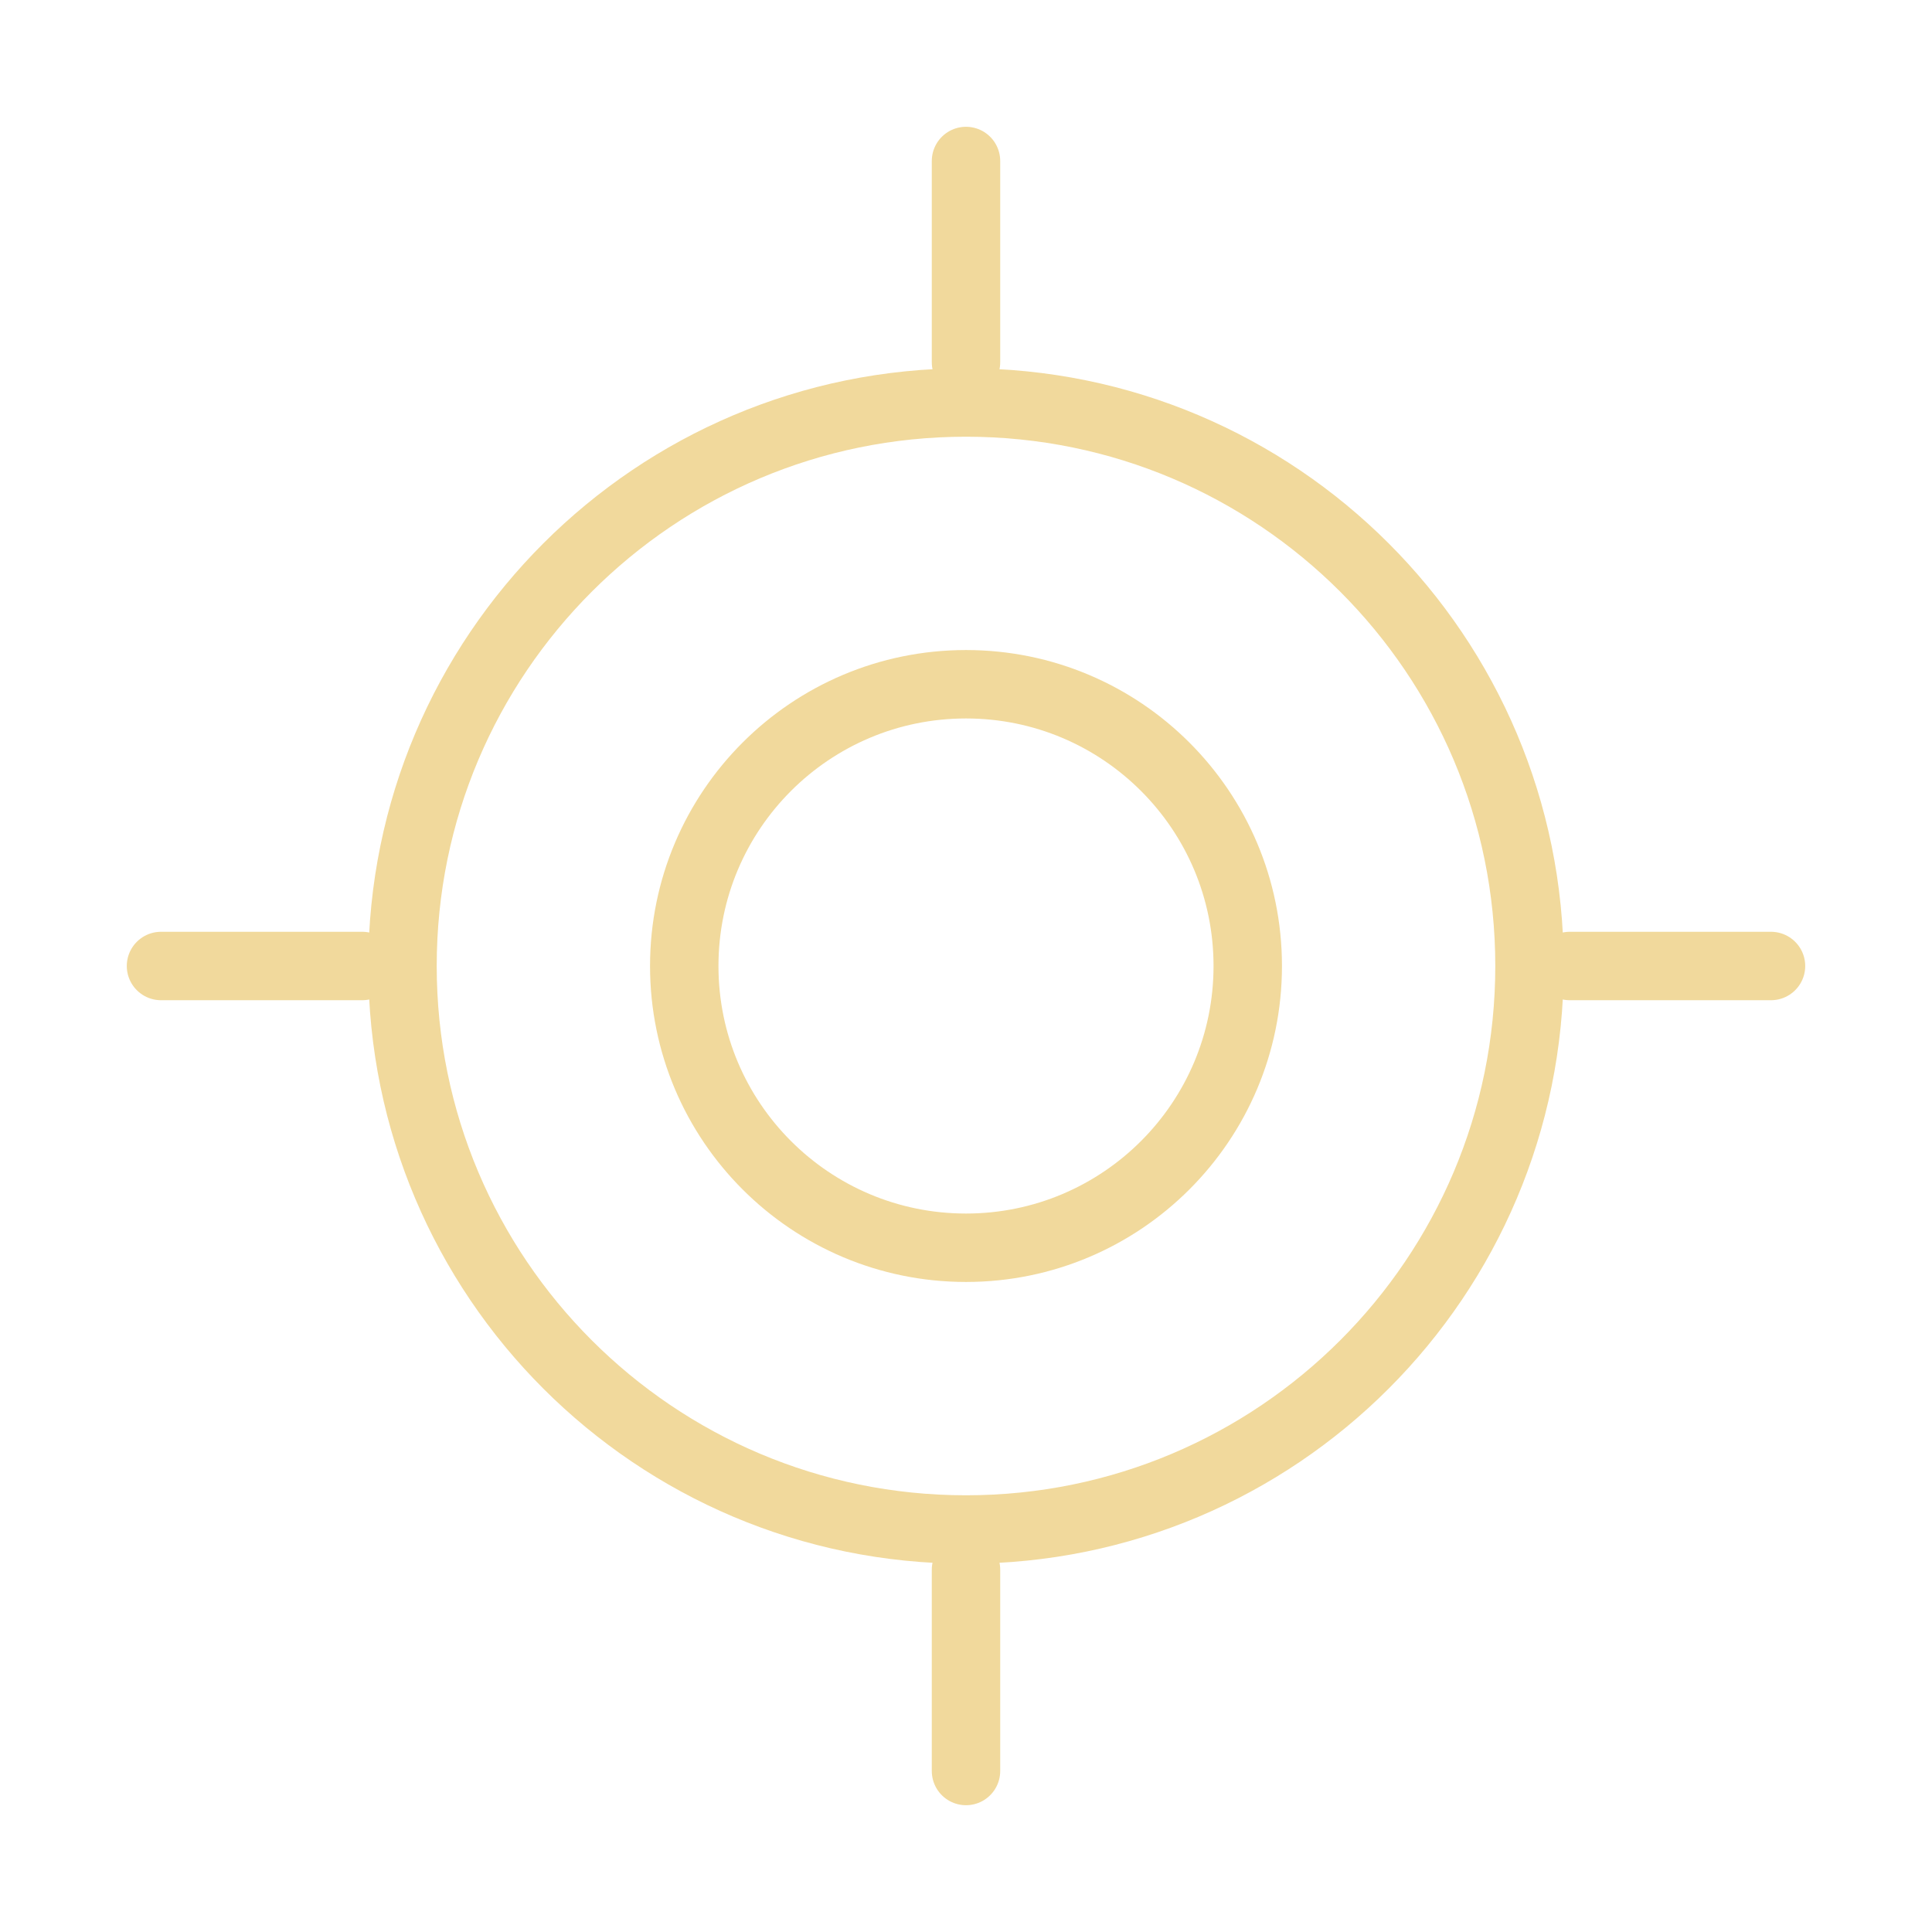
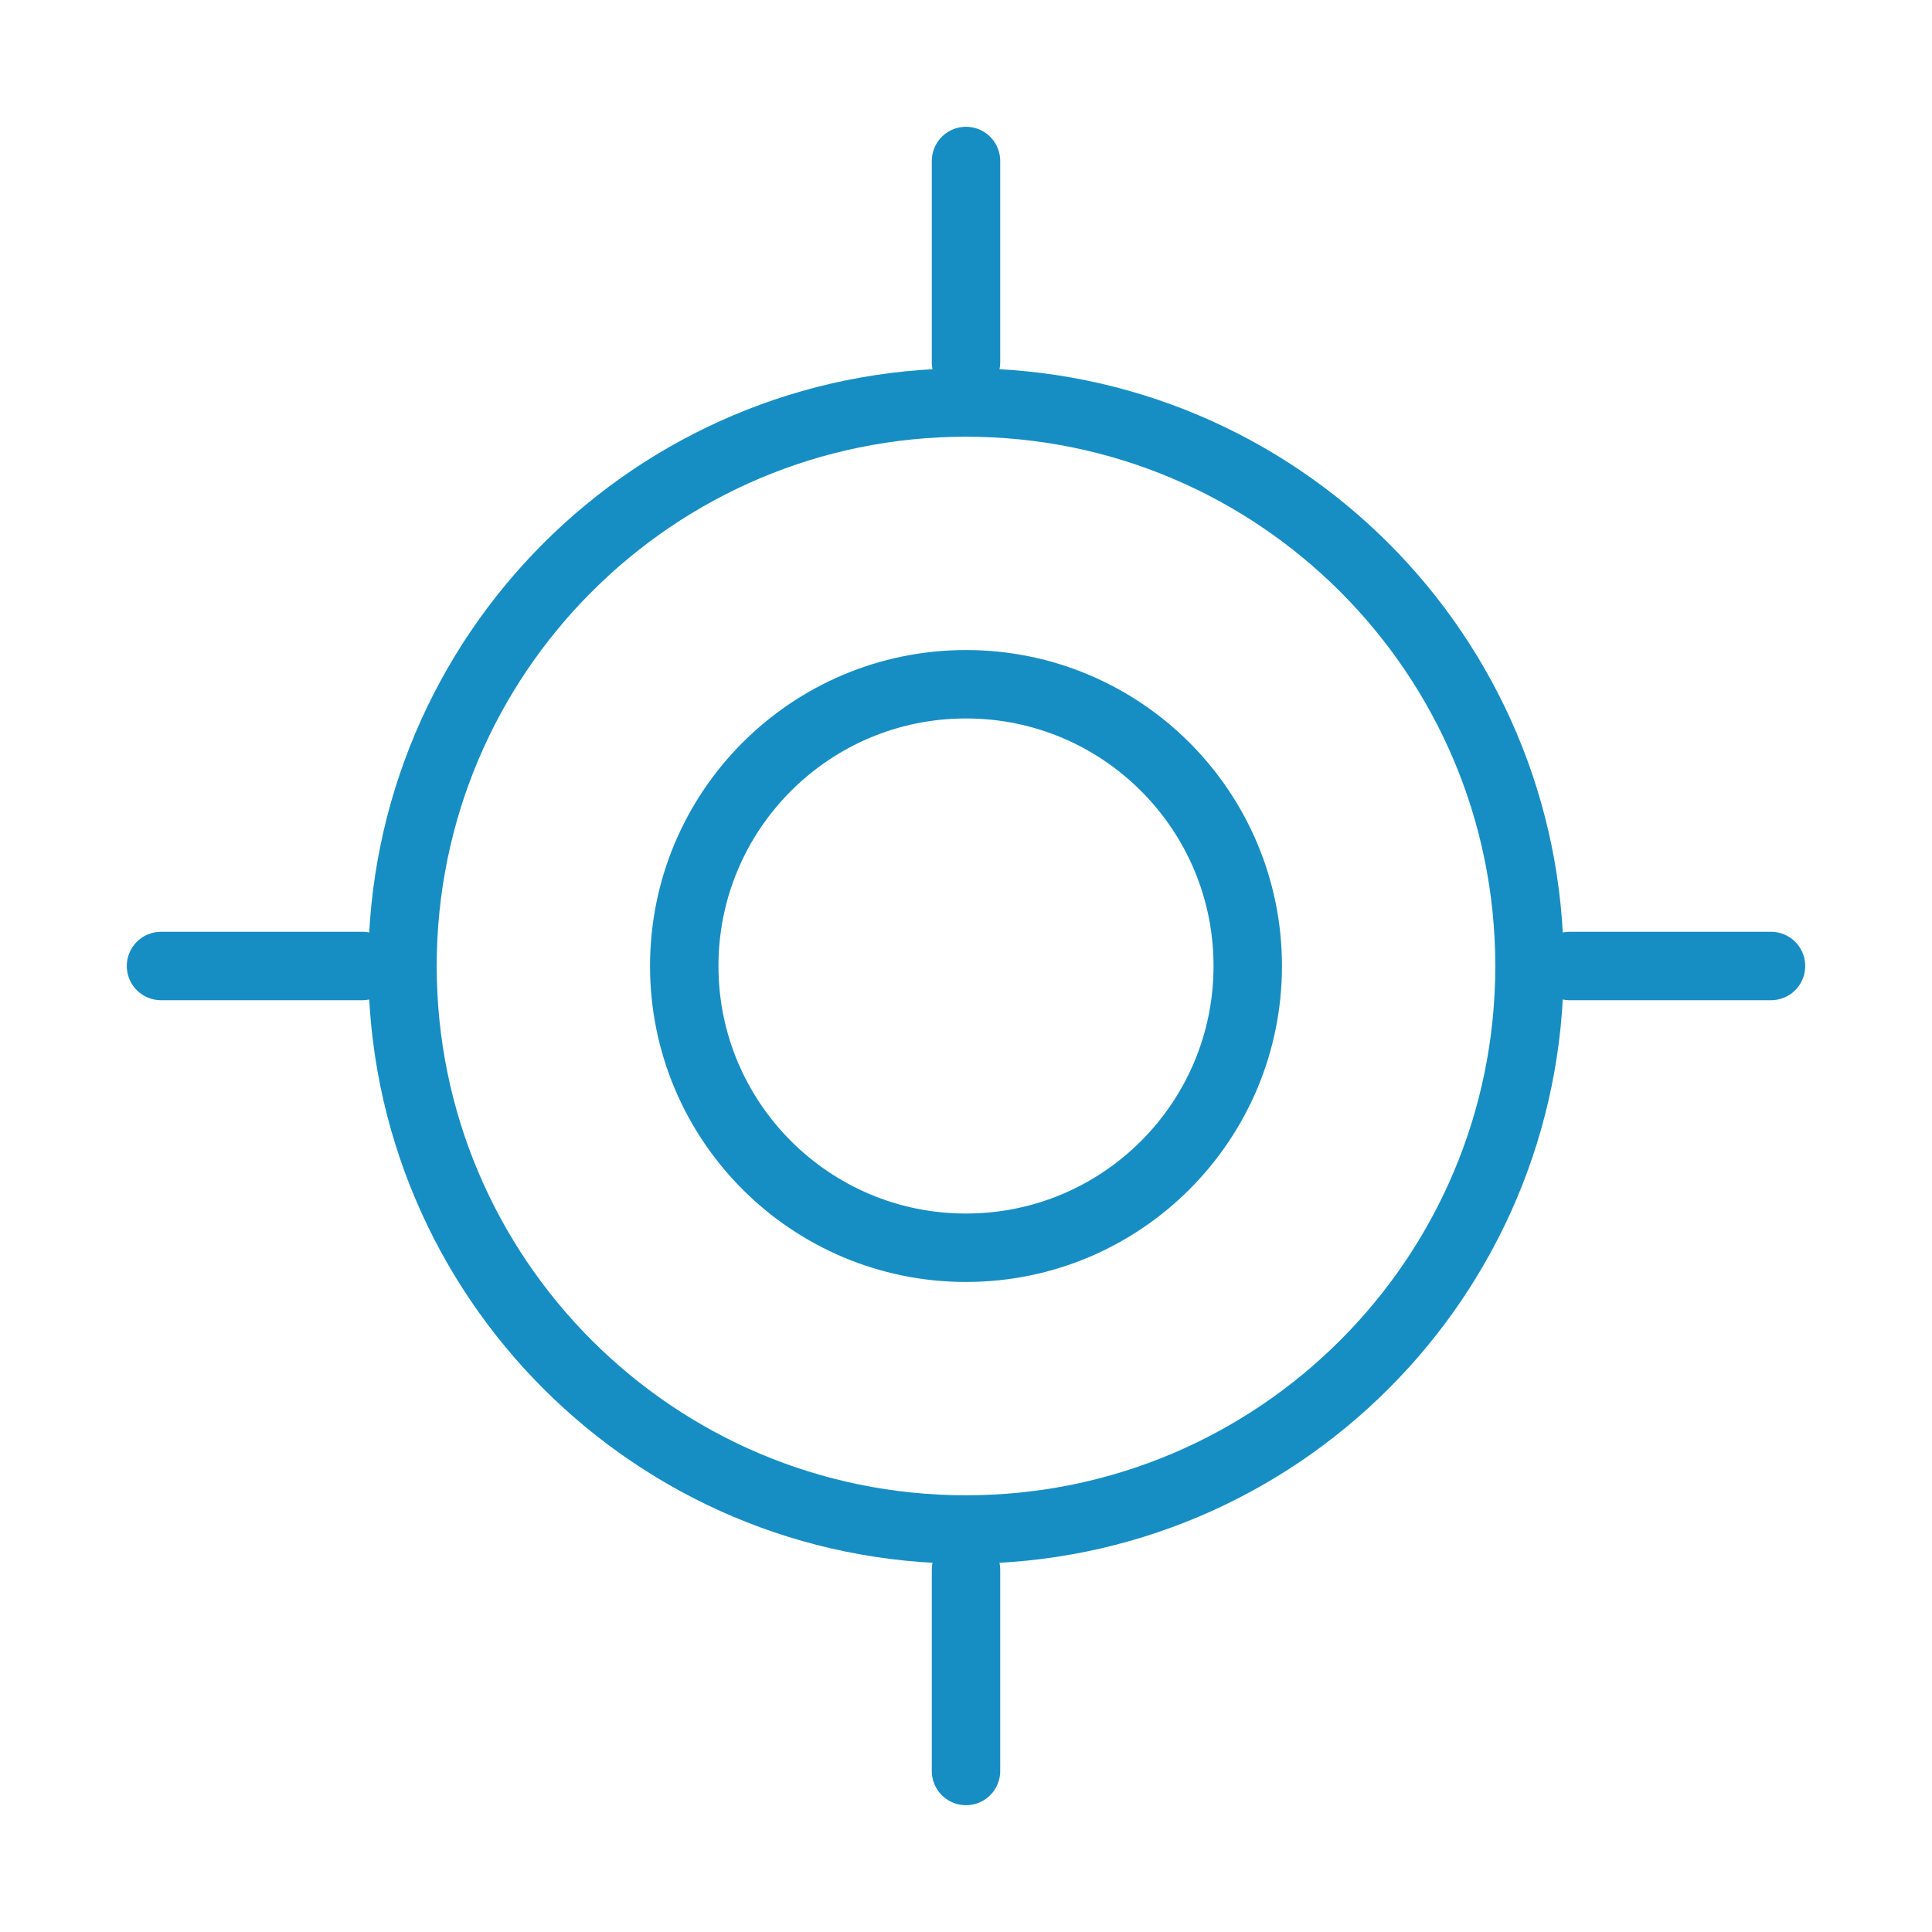
- <svg xmlns="http://www.w3.org/2000/svg" viewBox="0 0 48 48" fill="none" stroke="#f1d99c" stroke-width="1.7" stroke-linecap="round" stroke-linejoin="round">
+ <svg xmlns="http://www.w3.org/2000/svg" viewBox="0 0 48 48" fill="none" stroke="#168ec4" stroke-width="1.7" stroke-linecap="round" stroke-linejoin="round">
  <circle cx="24" cy="24" r="7" />
  <circle cx="24" cy="24" r="14" />
  <path d="M24 4 V9 M24 39 V44 M4 24 H9 M39 24 H44" />
</svg>
